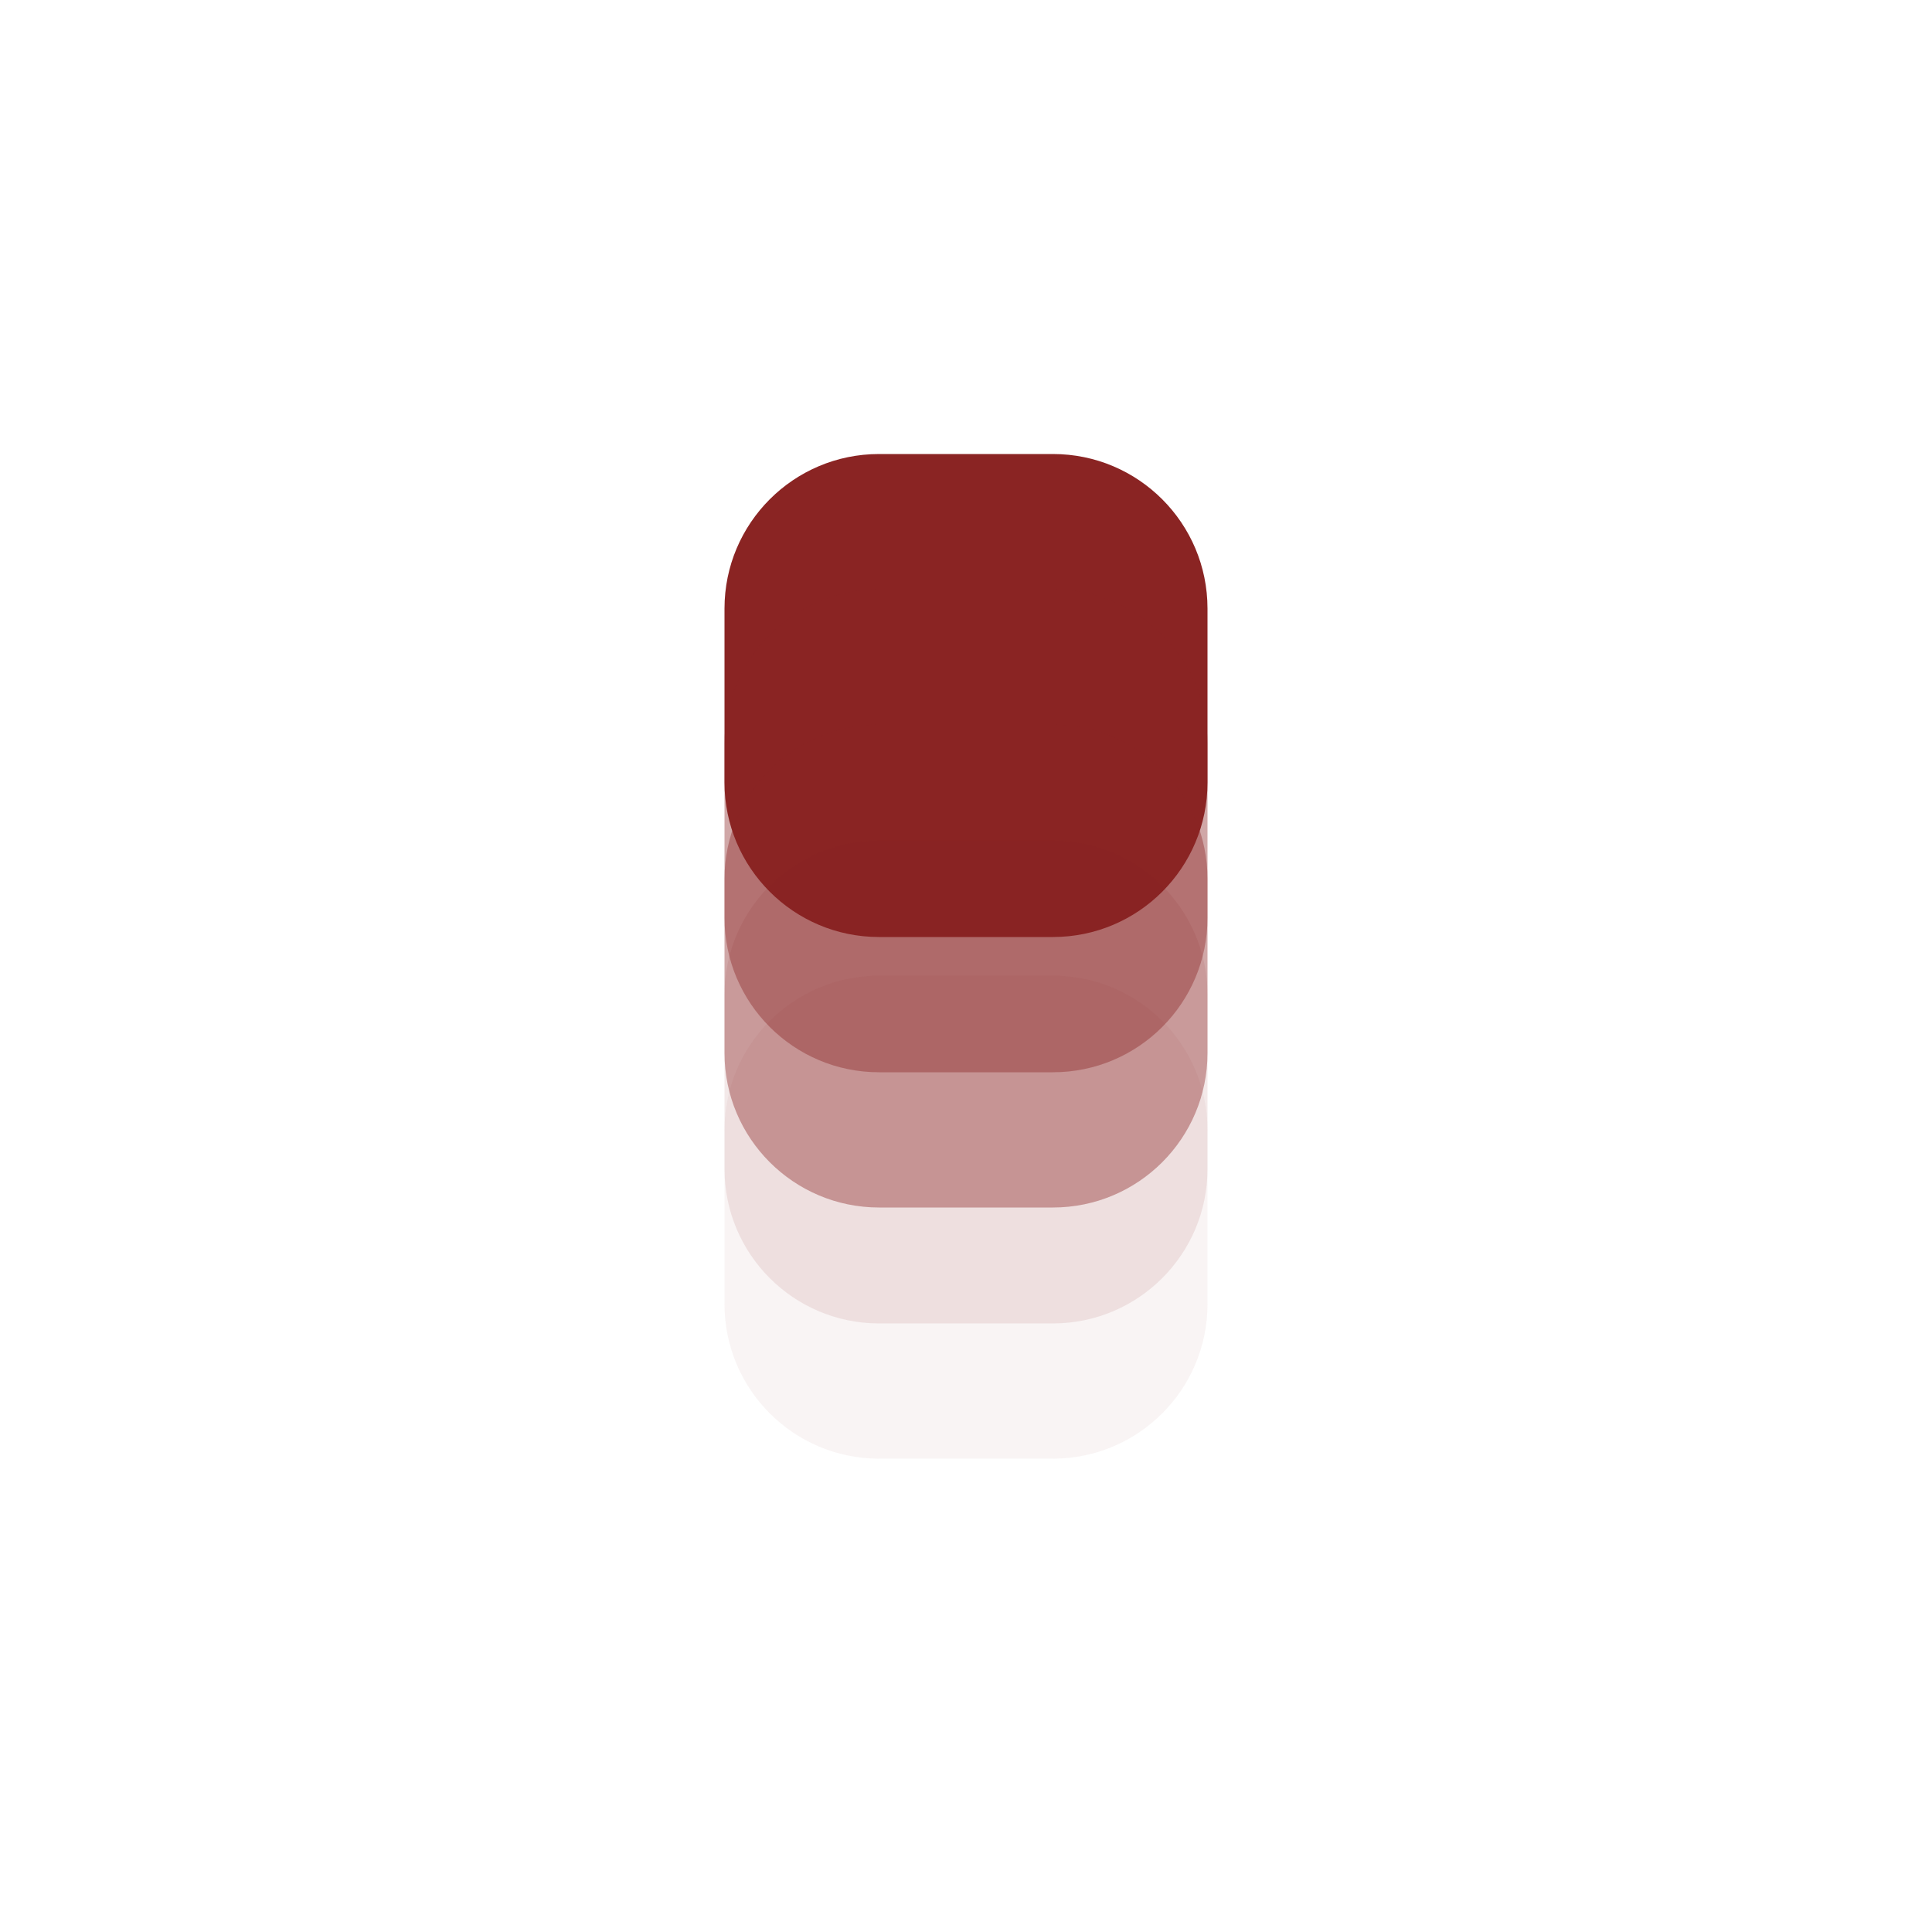
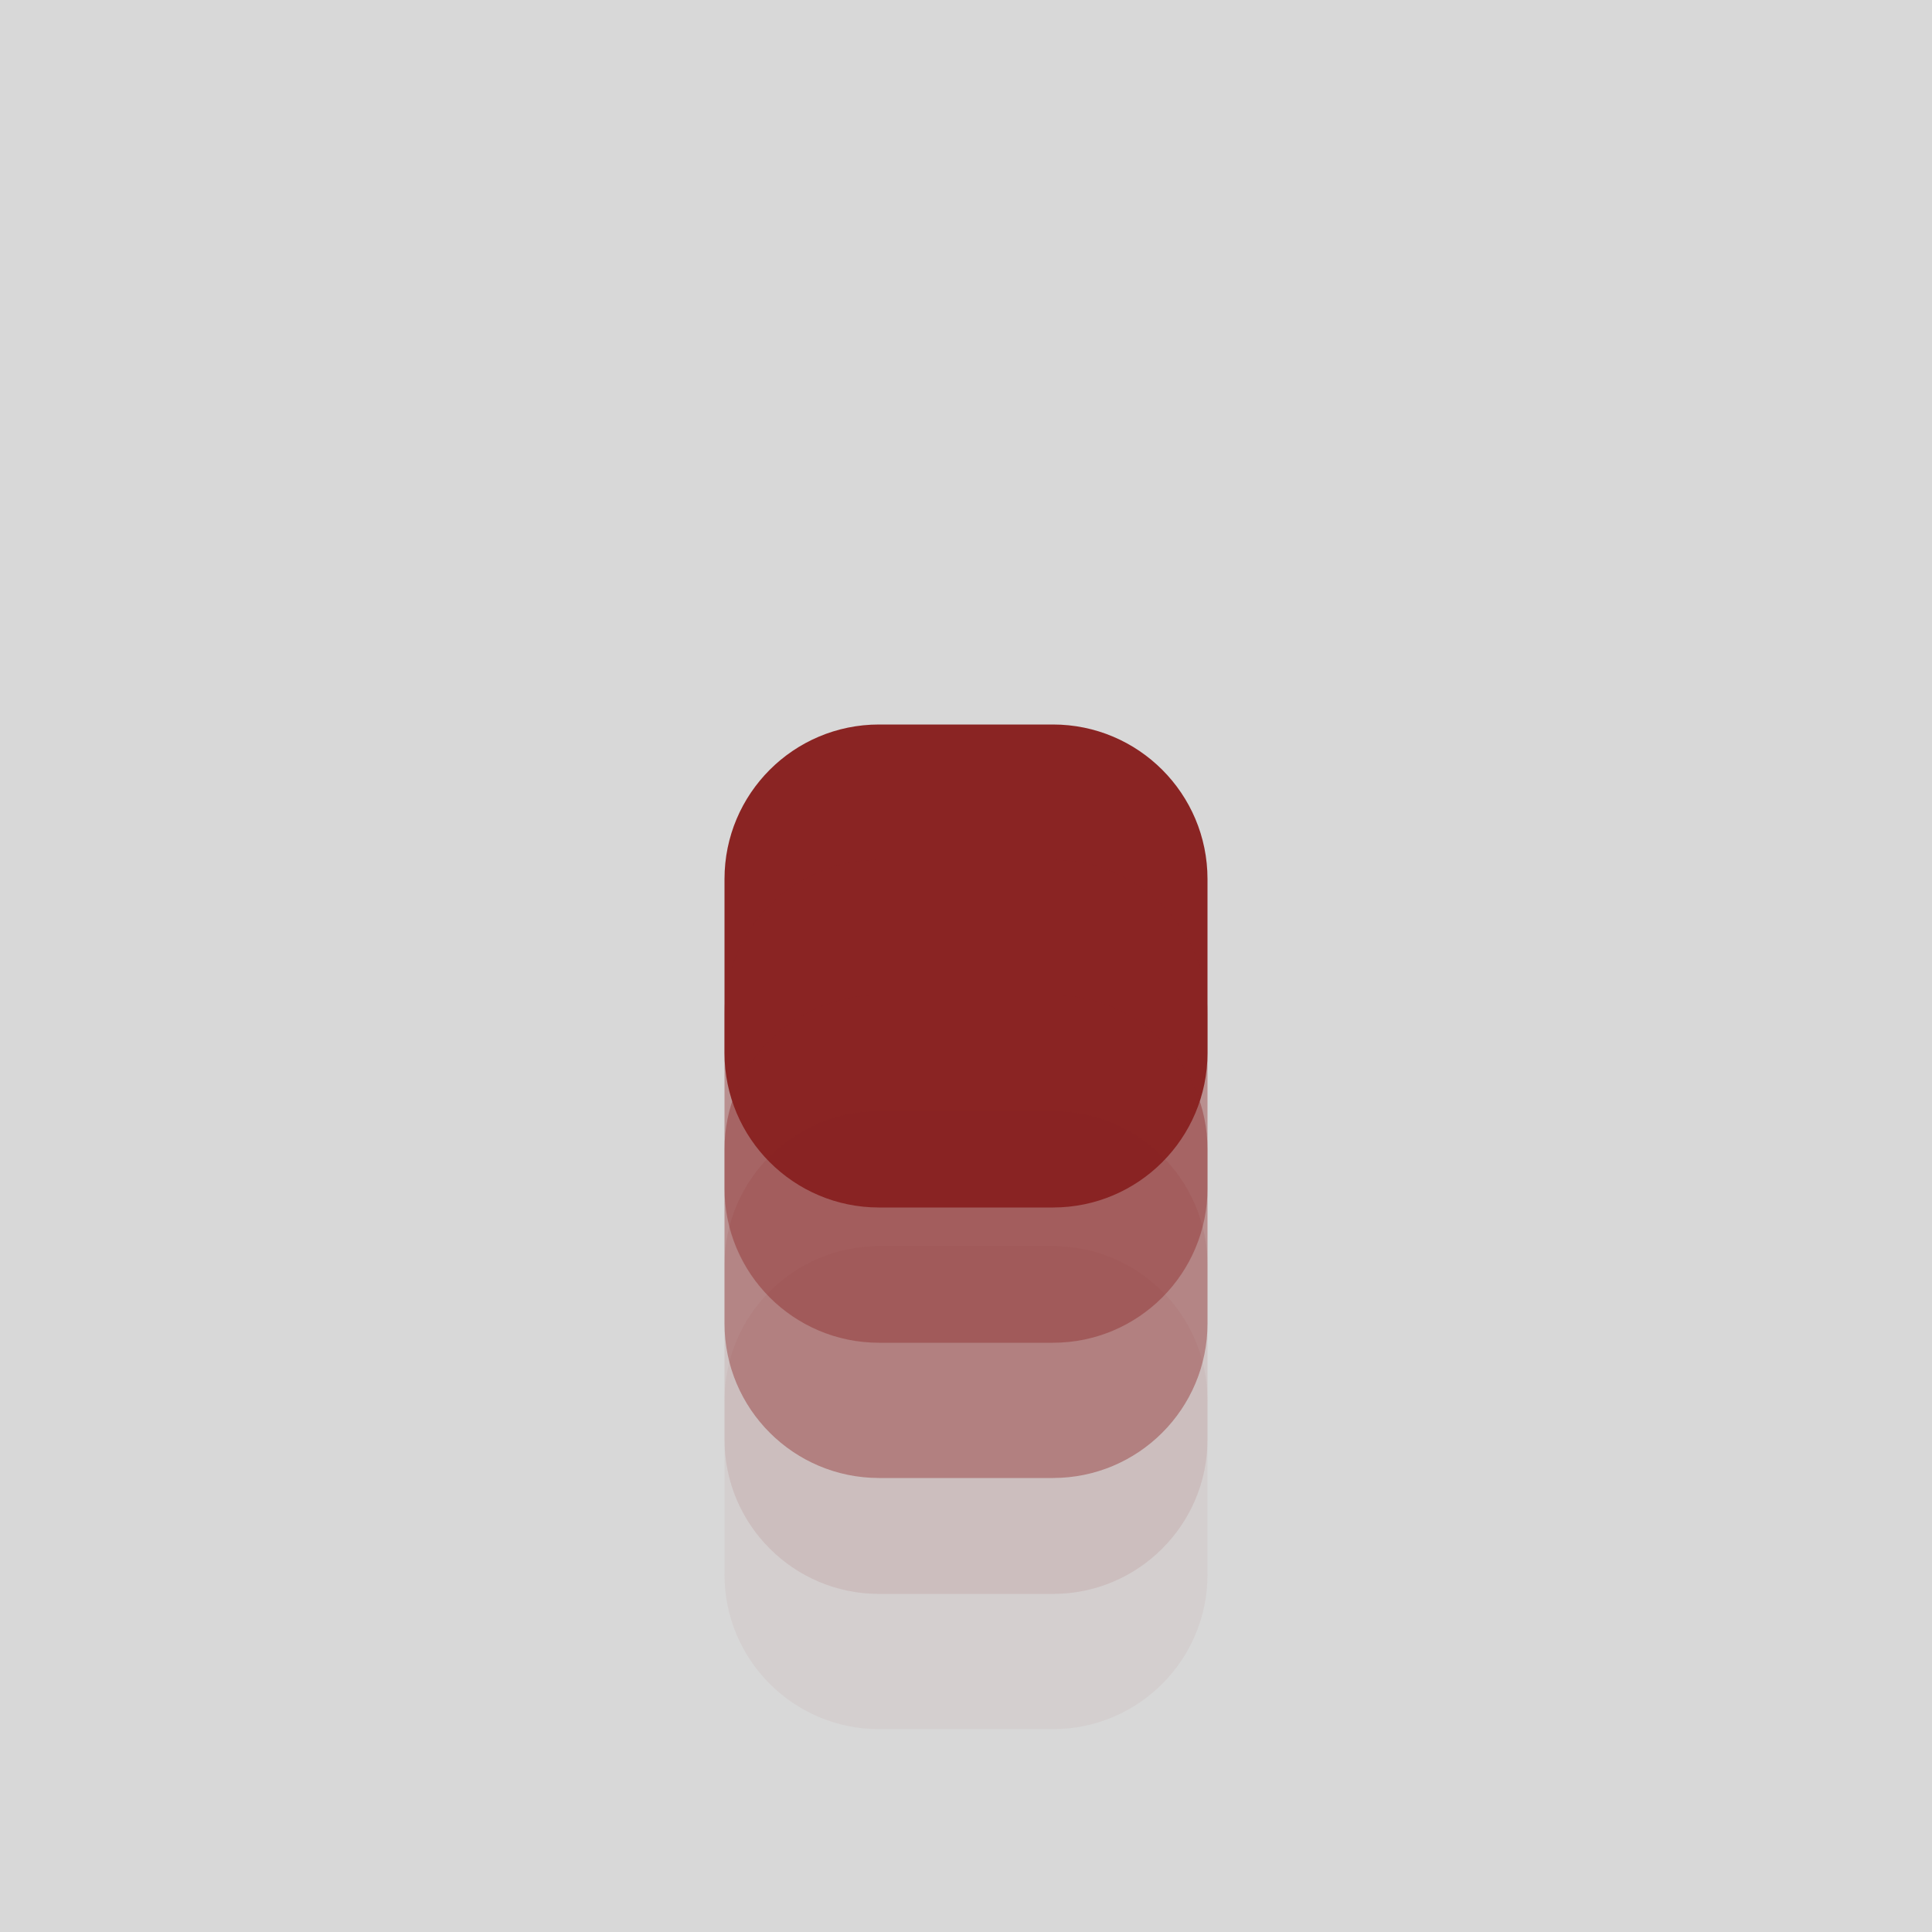
<svg xmlns="http://www.w3.org/2000/svg" width="100px" height="100px" viewBox="0 0 100 100" version="1.1">
  <g id="Page-1" stroke="none" stroke-width="1" fill="none" fill-rule="evenodd">
-     <g id="Group">
-       <g id="Group-2" transform="translate(50, 49.5) scale(-1, -1) rotate(-90) translate(-50, -49.5) translate(24, 37)" fill="#8A2423">
+     <g id="slideInUp">
+       <rect id="Rectangle" fill="#D8D8D8" x="0" y="0" width="100" height="100" />
+       <g id="Group-2" transform="translate(50, 63.5) rotate(90) translate(-50, -63.5) translate(24, 51)" fill="#8A2423" fill-rule="nonzero">
        <rect id="Rectangle" x="0" y="0" width="25" height="25" rx="8" />
        <rect id="Rectangle" fill-opacity="0.4" x="7" y="0" width="25" height="25" rx="8" />
        <rect id="Rectangle" fill-opacity="0.4" x="14" y="0" width="25" height="25" rx="8" />
        <rect id="Rectangle" fill-opacity="0.1" x="20" y="0" width="25" height="25" rx="8" />
        <rect id="Rectangle" fill-opacity="0.05" x="27" y="0" width="25" height="25" rx="8" />
      </g>
    </g>
  </g>
</svg>
